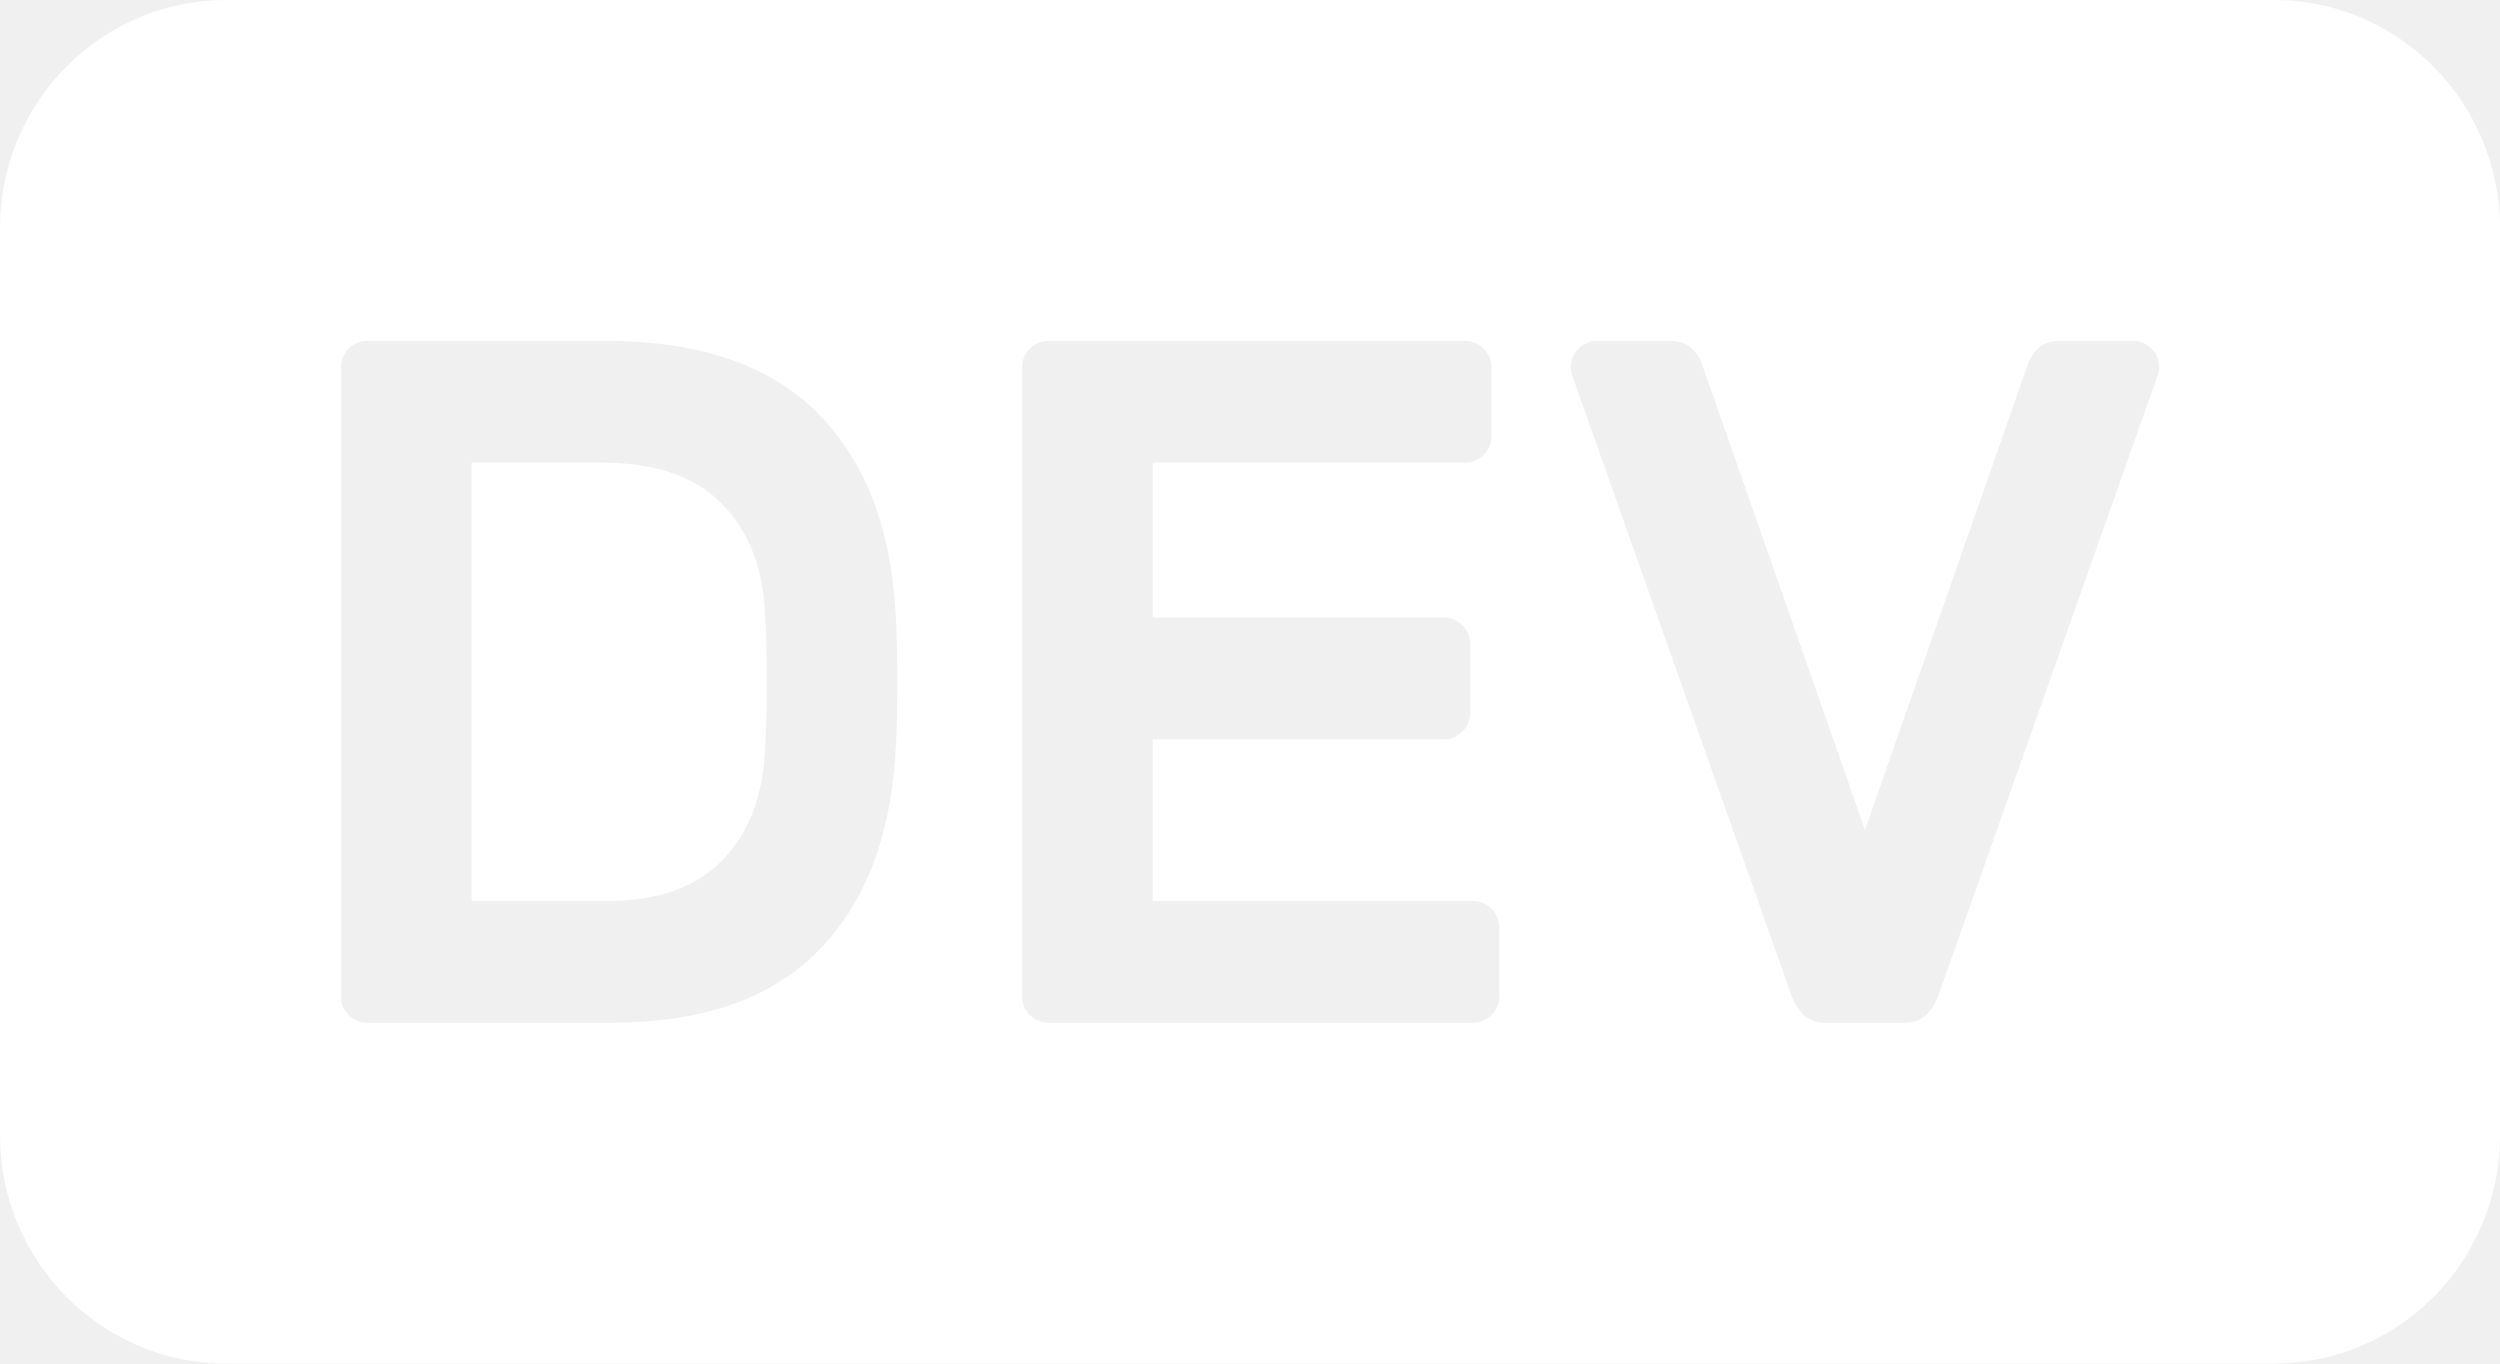
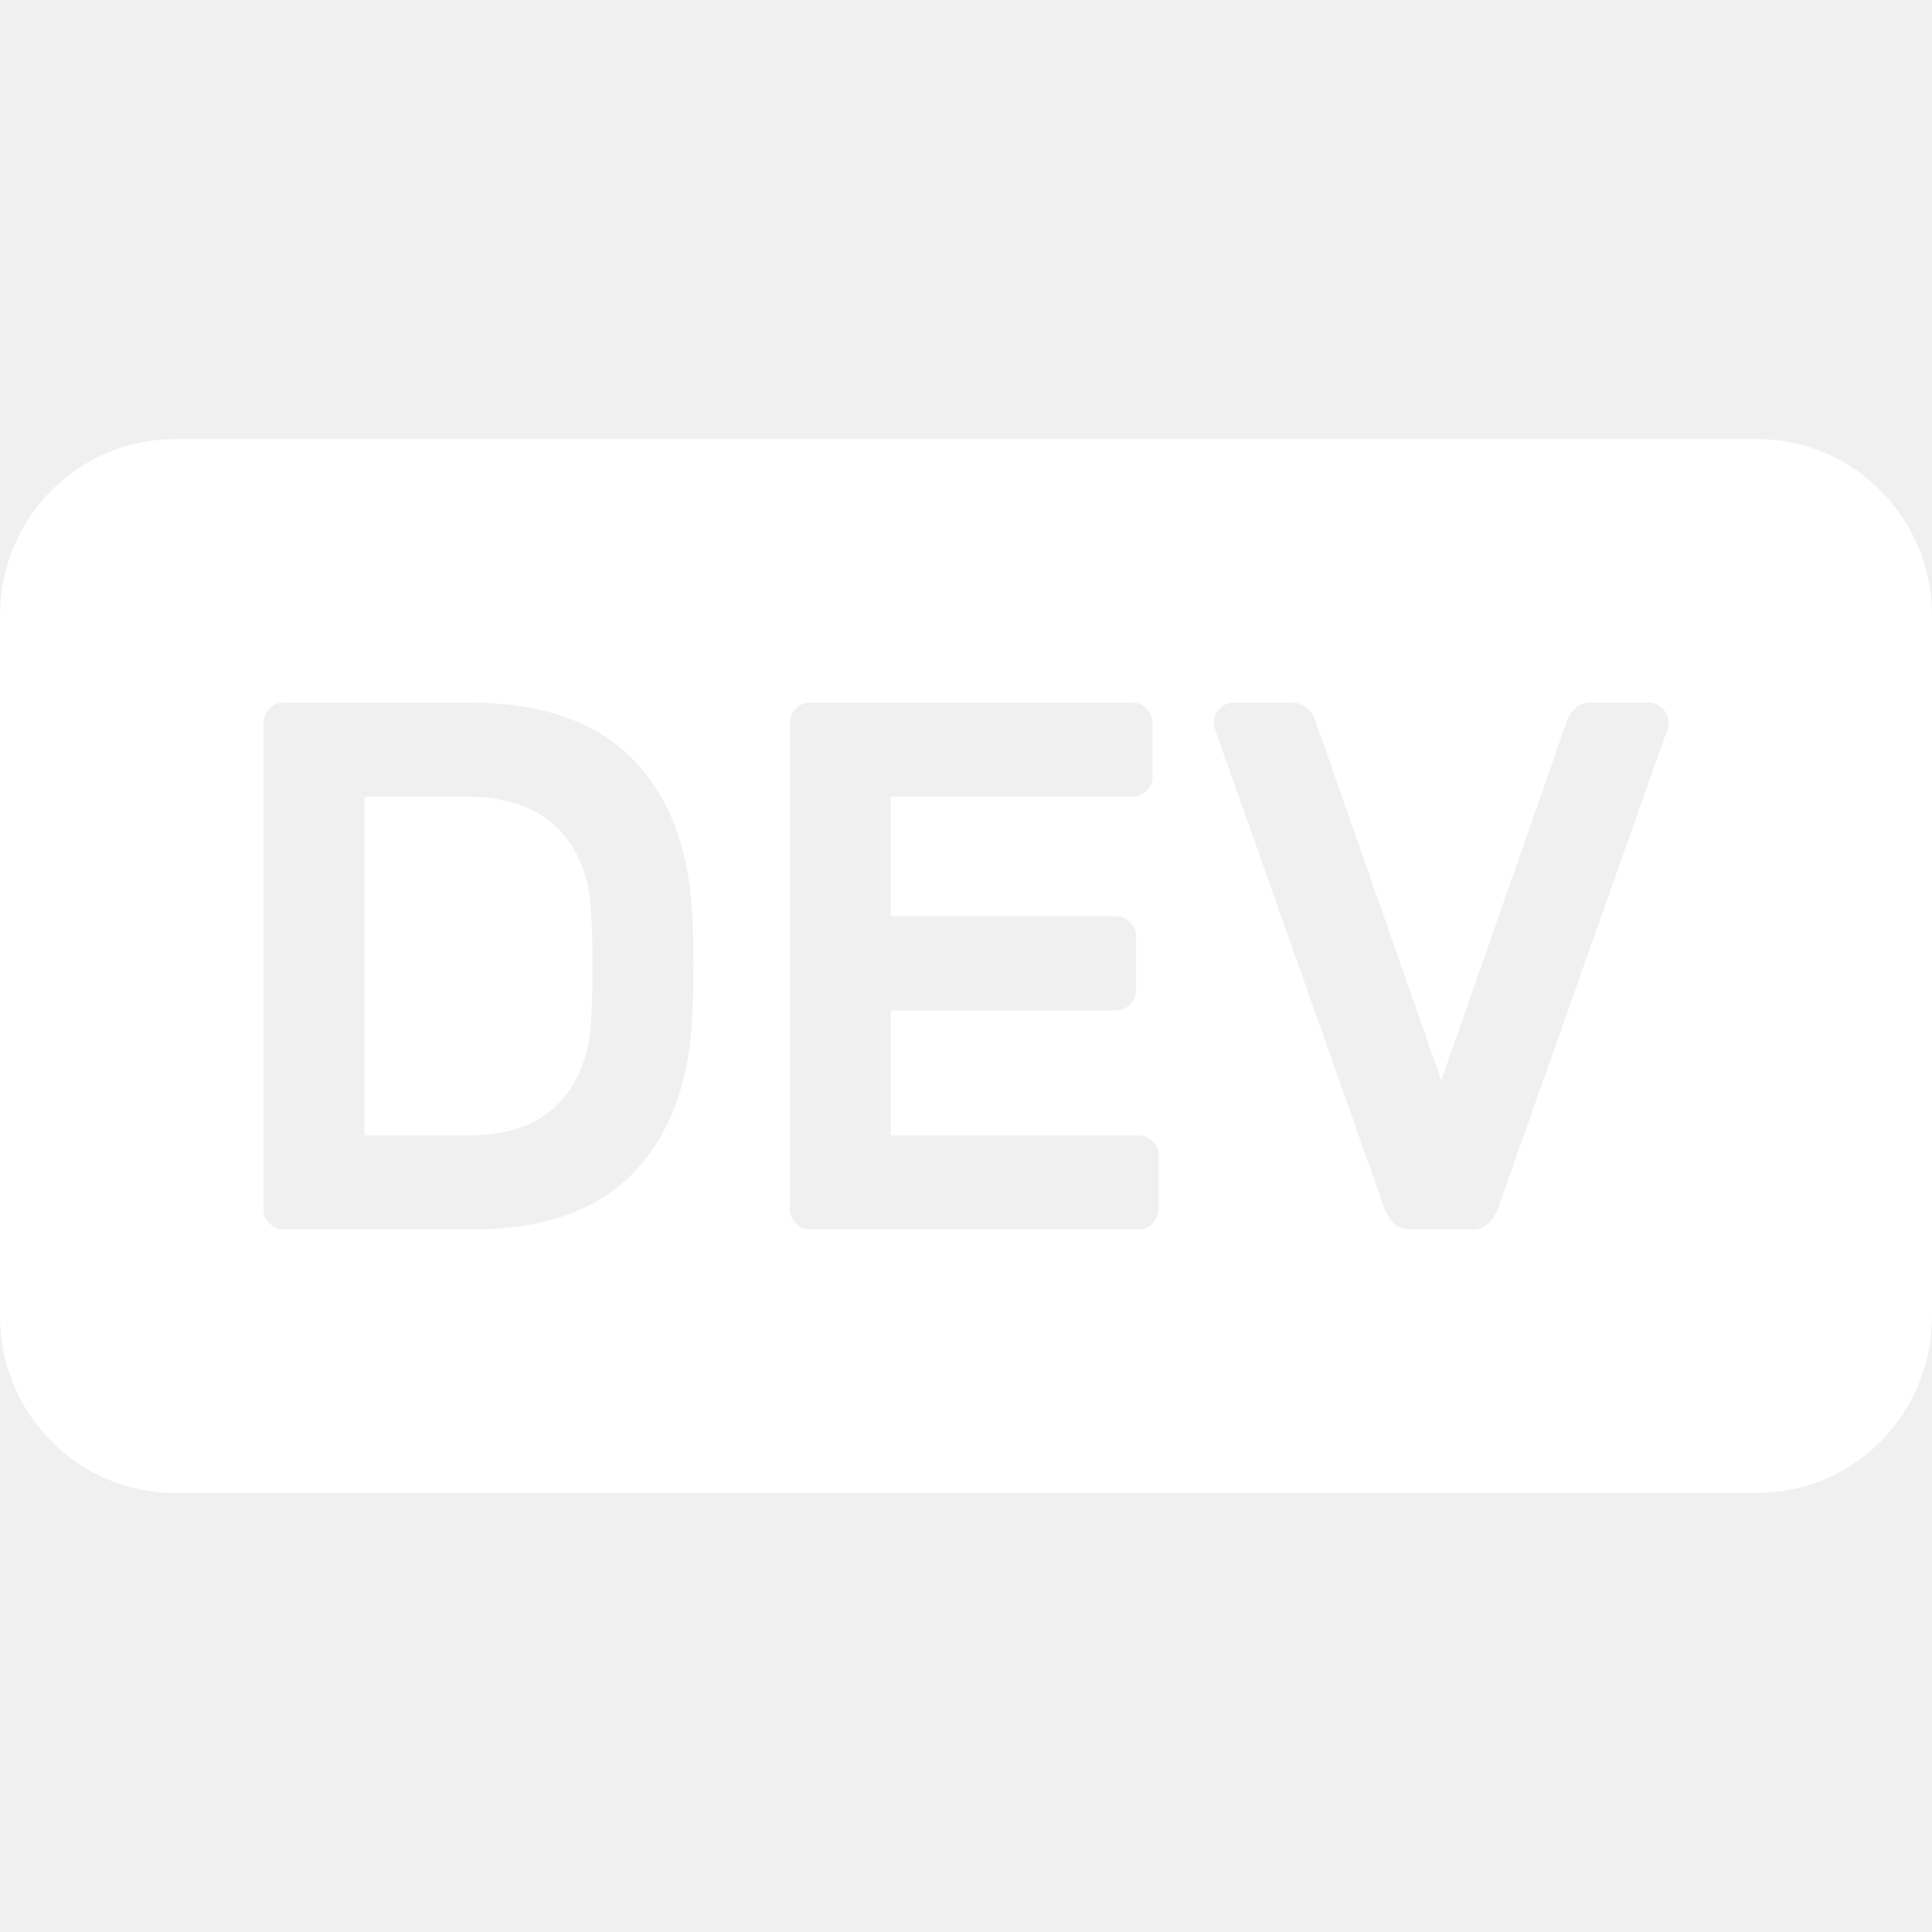
- <svg xmlns="http://www.w3.org/2000/svg" width="22" height="12" viewBox="0 0 22 12">
-   <path fill="#FFF" fill-rule="evenodd" d="M0 2.009C0 .899.89 0 1.991 0H20.01C21.109 0 22 .902 22 2.009V9.99c0 1.11-.89 2.009-1.991 2.009H1.99C.891 12 0 11.098 0 9.991V2.01zM7.896 6c0-.28-.005-.491-.017-.634-.045-.749-.278-1.33-.698-1.745C6.76 3.207 6.145 3 5.333 3H3.23a.22.22 0 0 0-.162.069A.223.223 0 0 0 3 3.23V8.77c0 .062.023.117.068.162A.22.22 0 0 0 3.23 9h2.146c.794 0 1.4-.207 1.813-.621.415-.415.645-.996.69-1.745.012-.143.017-.354.017-.634zM4.15 4.071h1.14c.466 0 .817.118 1.052.352.236.234.365.548.388.943.011.143.017.354.017.634s-.006.491-.017.634c-.023.395-.15.709-.38.943-.23.234-.568.352-1.017.352H4.15V4.07zm5.994 2.435h2.563a.22.22 0 0 0 .162-.069.223.223 0 0 0 .068-.163v-.608a.223.223 0 0 0-.068-.163.22.22 0 0 0-.162-.069h-2.563V4.071h2.75a.22.22 0 0 0 .162-.068.223.223 0 0 0 .069-.163v-.609a.223.223 0 0 0-.069-.162.22.22 0 0 0-.161-.069h-3.67a.22.22 0 0 0-.162.069.223.223 0 0 0-.068.162V8.77c0 .062.022.117.068.162A.22.22 0 0 0 9.225 9h3.738a.22.22 0 0 0 .162-.069.223.223 0 0 0 .068-.162V8.16a.223.223 0 0 0-.068-.163.22.22 0 0 0-.162-.068h-2.819V6.506zm7.698-3.292l-1.43 4.089-1.431-4.089C14.93 3.071 14.836 3 14.7 3h-.647a.22.22 0 0 0-.162.069.223.223 0 0 0-.051.248l1.907 5.392a.539.539 0 0 0 .124.222.28.28 0 0 0 .2.069h.681a.28.28 0 0 0 .2-.069.539.539 0 0 0 .124-.222l1.907-5.392a.223.223 0 0 0-.051-.249A.22.22 0 0 0 18.77 3h-.647c-.136 0-.23.071-.281.214z" />
+ <svg xmlns="http://www.w3.org/2000/svg" width="22" height="22" viewBox="0 0 22 22">
+   <path fill="#FFF" fill-rule="evenodd" d="M0 7.009C0 5.899.89 5 1.991 5H20.01C21.109 5 22 5.902 22 7.009v7.982c0 1.11-.89 2.009-1.991 2.009H1.99C.891 17 0 16.098 0 14.991V7.01zM7.896 11c0-.28-.005-.491-.017-.634-.045-.749-.278-1.33-.698-1.745C6.76 8.207 6.145 8 5.333 8H3.23a.22.22 0 0 0-.162.069A.223.223 0 0 0 3 8.23v5.538c0 .062.023.117.068.162A.22.22 0 0 0 3.23 14h2.146c.794 0 1.4-.207 1.813-.621.415-.415.645-.996.69-1.745.012-.143.017-.354.017-.634zM4.15 9.071h1.14c.466 0 .817.118 1.052.352.236.234.365.548.388.943.011.143.017.354.017.634s-.006.491-.017.634c-.023.395-.15.709-.38.943-.23.234-.568.352-1.017.352H4.15V9.07zm5.994 2.435h2.563a.22.22 0 0 0 .162-.069.223.223 0 0 0 .068-.163v-.608a.223.223 0 0 0-.068-.163.22.22 0 0 0-.162-.069h-2.563V9.071h2.75a.22.22 0 0 0 .162-.068.223.223 0 0 0 .069-.163v-.609a.223.223 0 0 0-.069-.162.22.22 0 0 0-.161-.069h-3.67a.22.22 0 0 0-.162.069.223.223 0 0 0-.068.162v5.538c0 .062.022.117.068.162a.22.22 0 0 0 .162.069h3.738a.22.22 0 0 0 .162-.069.223.223 0 0 0 .068-.162v-.609a.223.223 0 0 0-.068-.163.22.22 0 0 0-.162-.068h-2.819v-1.423zm7.698-3.292l-1.43 4.089-1.431-4.089C14.93 8.071 14.836 8 14.7 8h-.647a.22.22 0 0 0-.162.069.223.223 0 0 0-.051.248l1.907 5.392a.539.539 0 0 0 .124.222.28.28 0 0 0 .2.069h.681a.28.28 0 0 0 .2-.069.539.539 0 0 0 .124-.222l1.907-5.392a.223.223 0 0 0-.051-.249A.22.22 0 0 0 18.77 8h-.647c-.136 0-.23.071-.281.214z" />
</svg>
